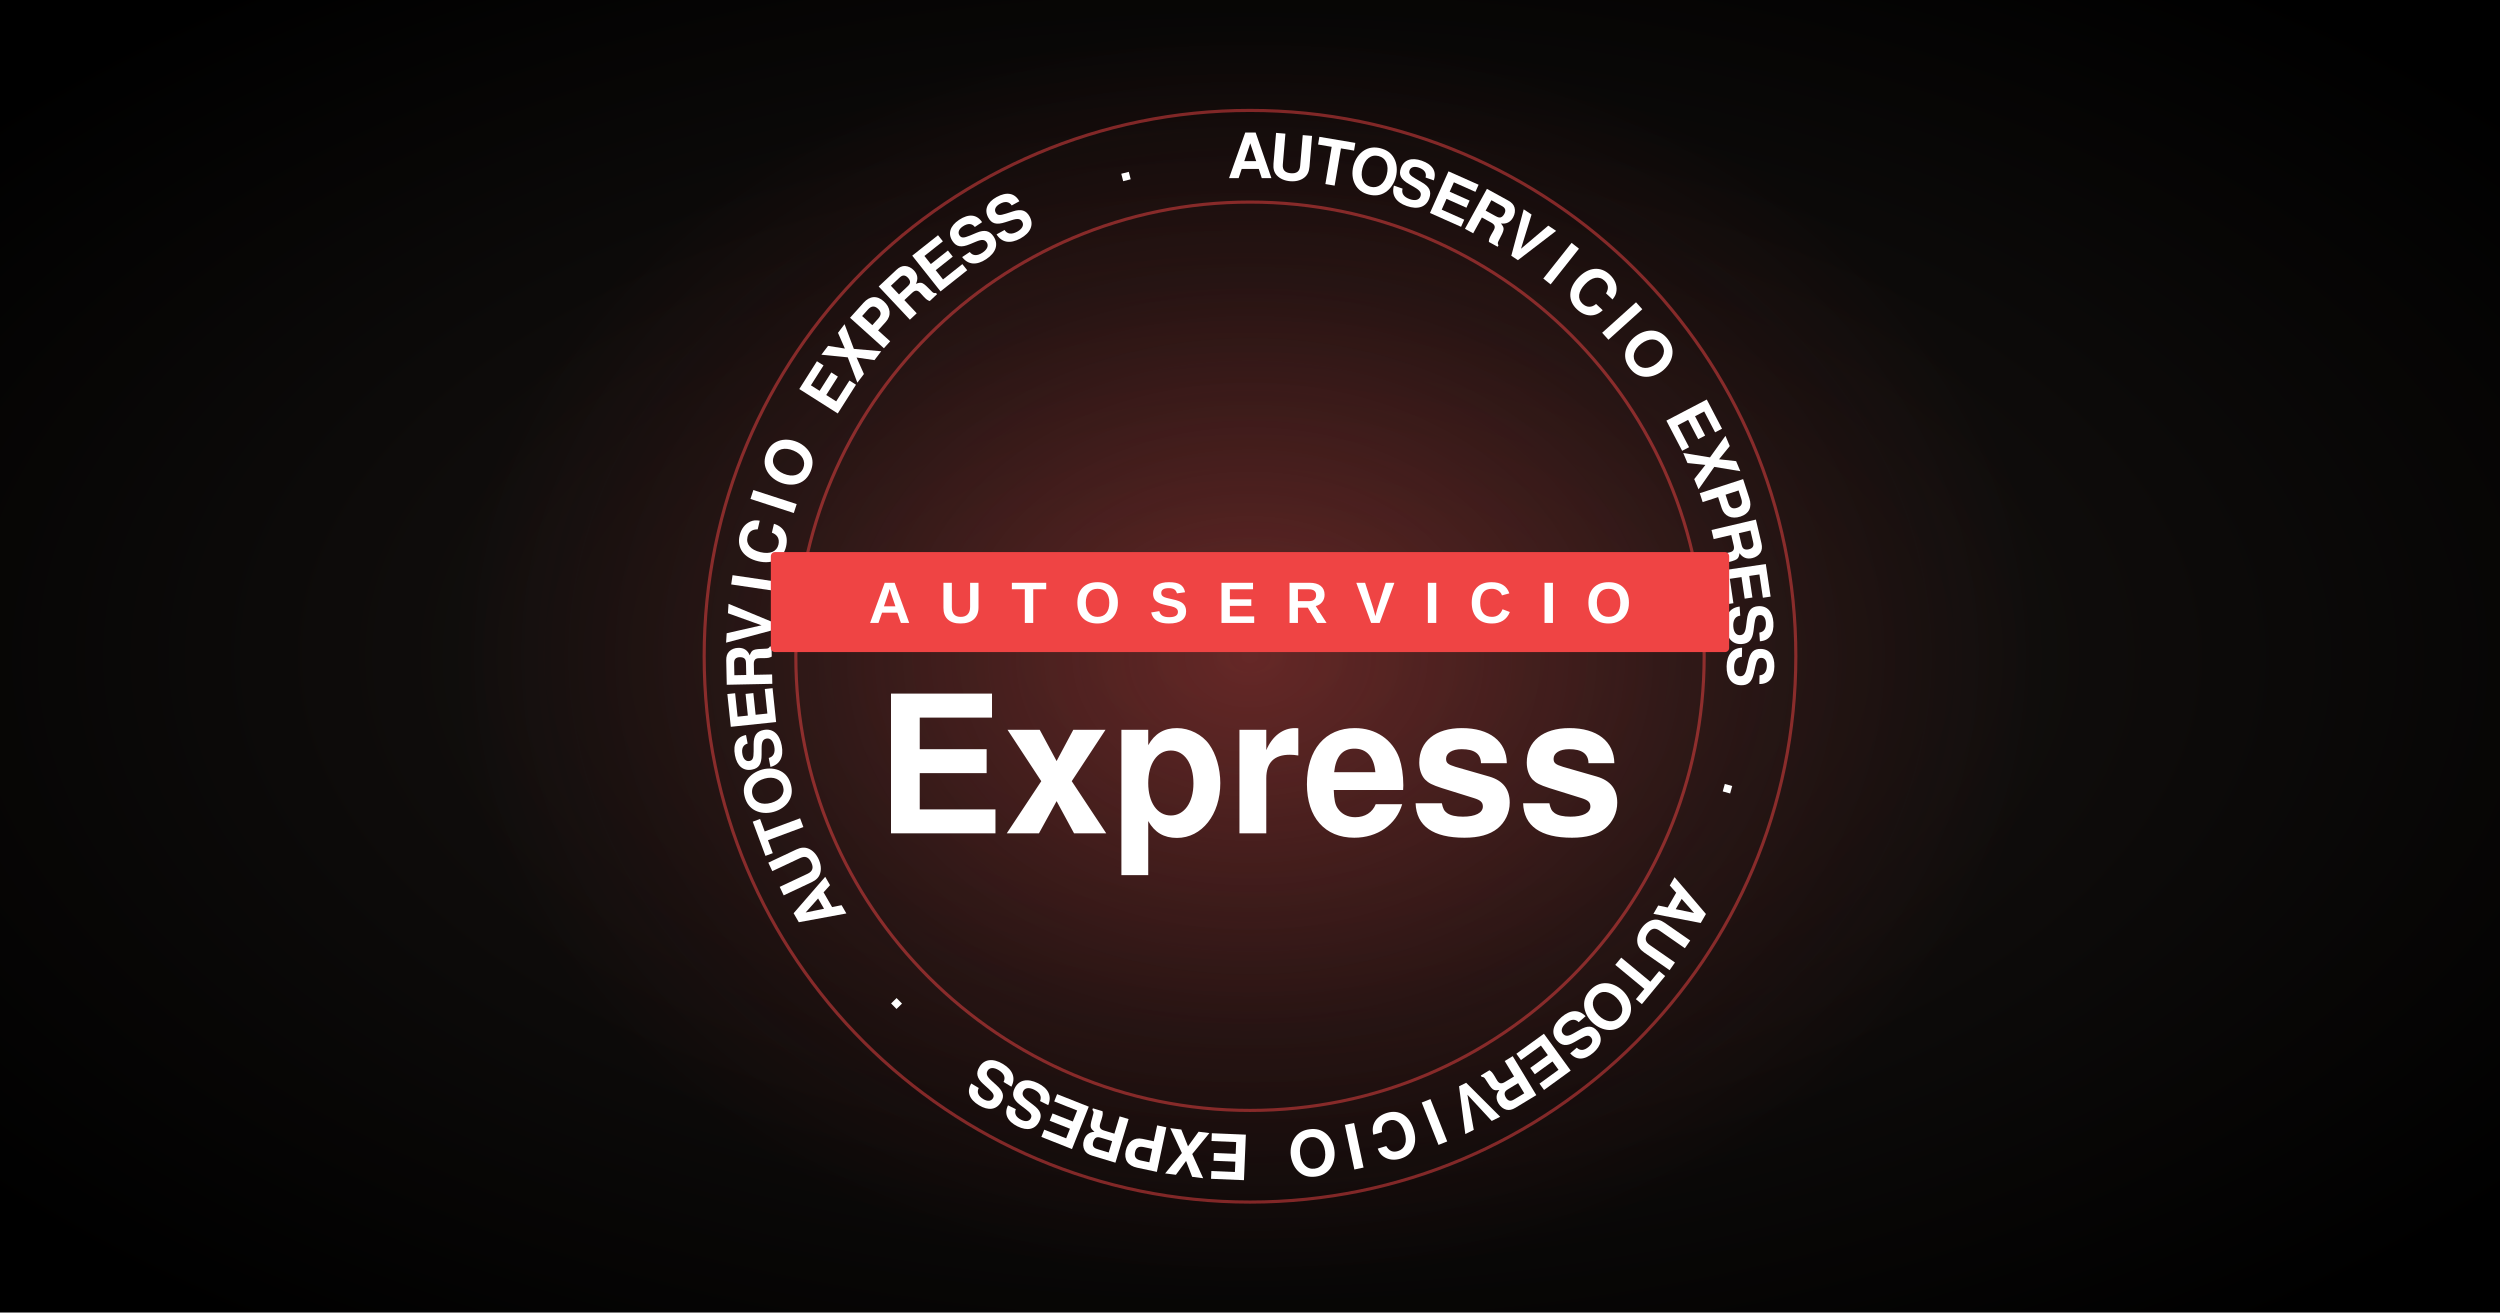
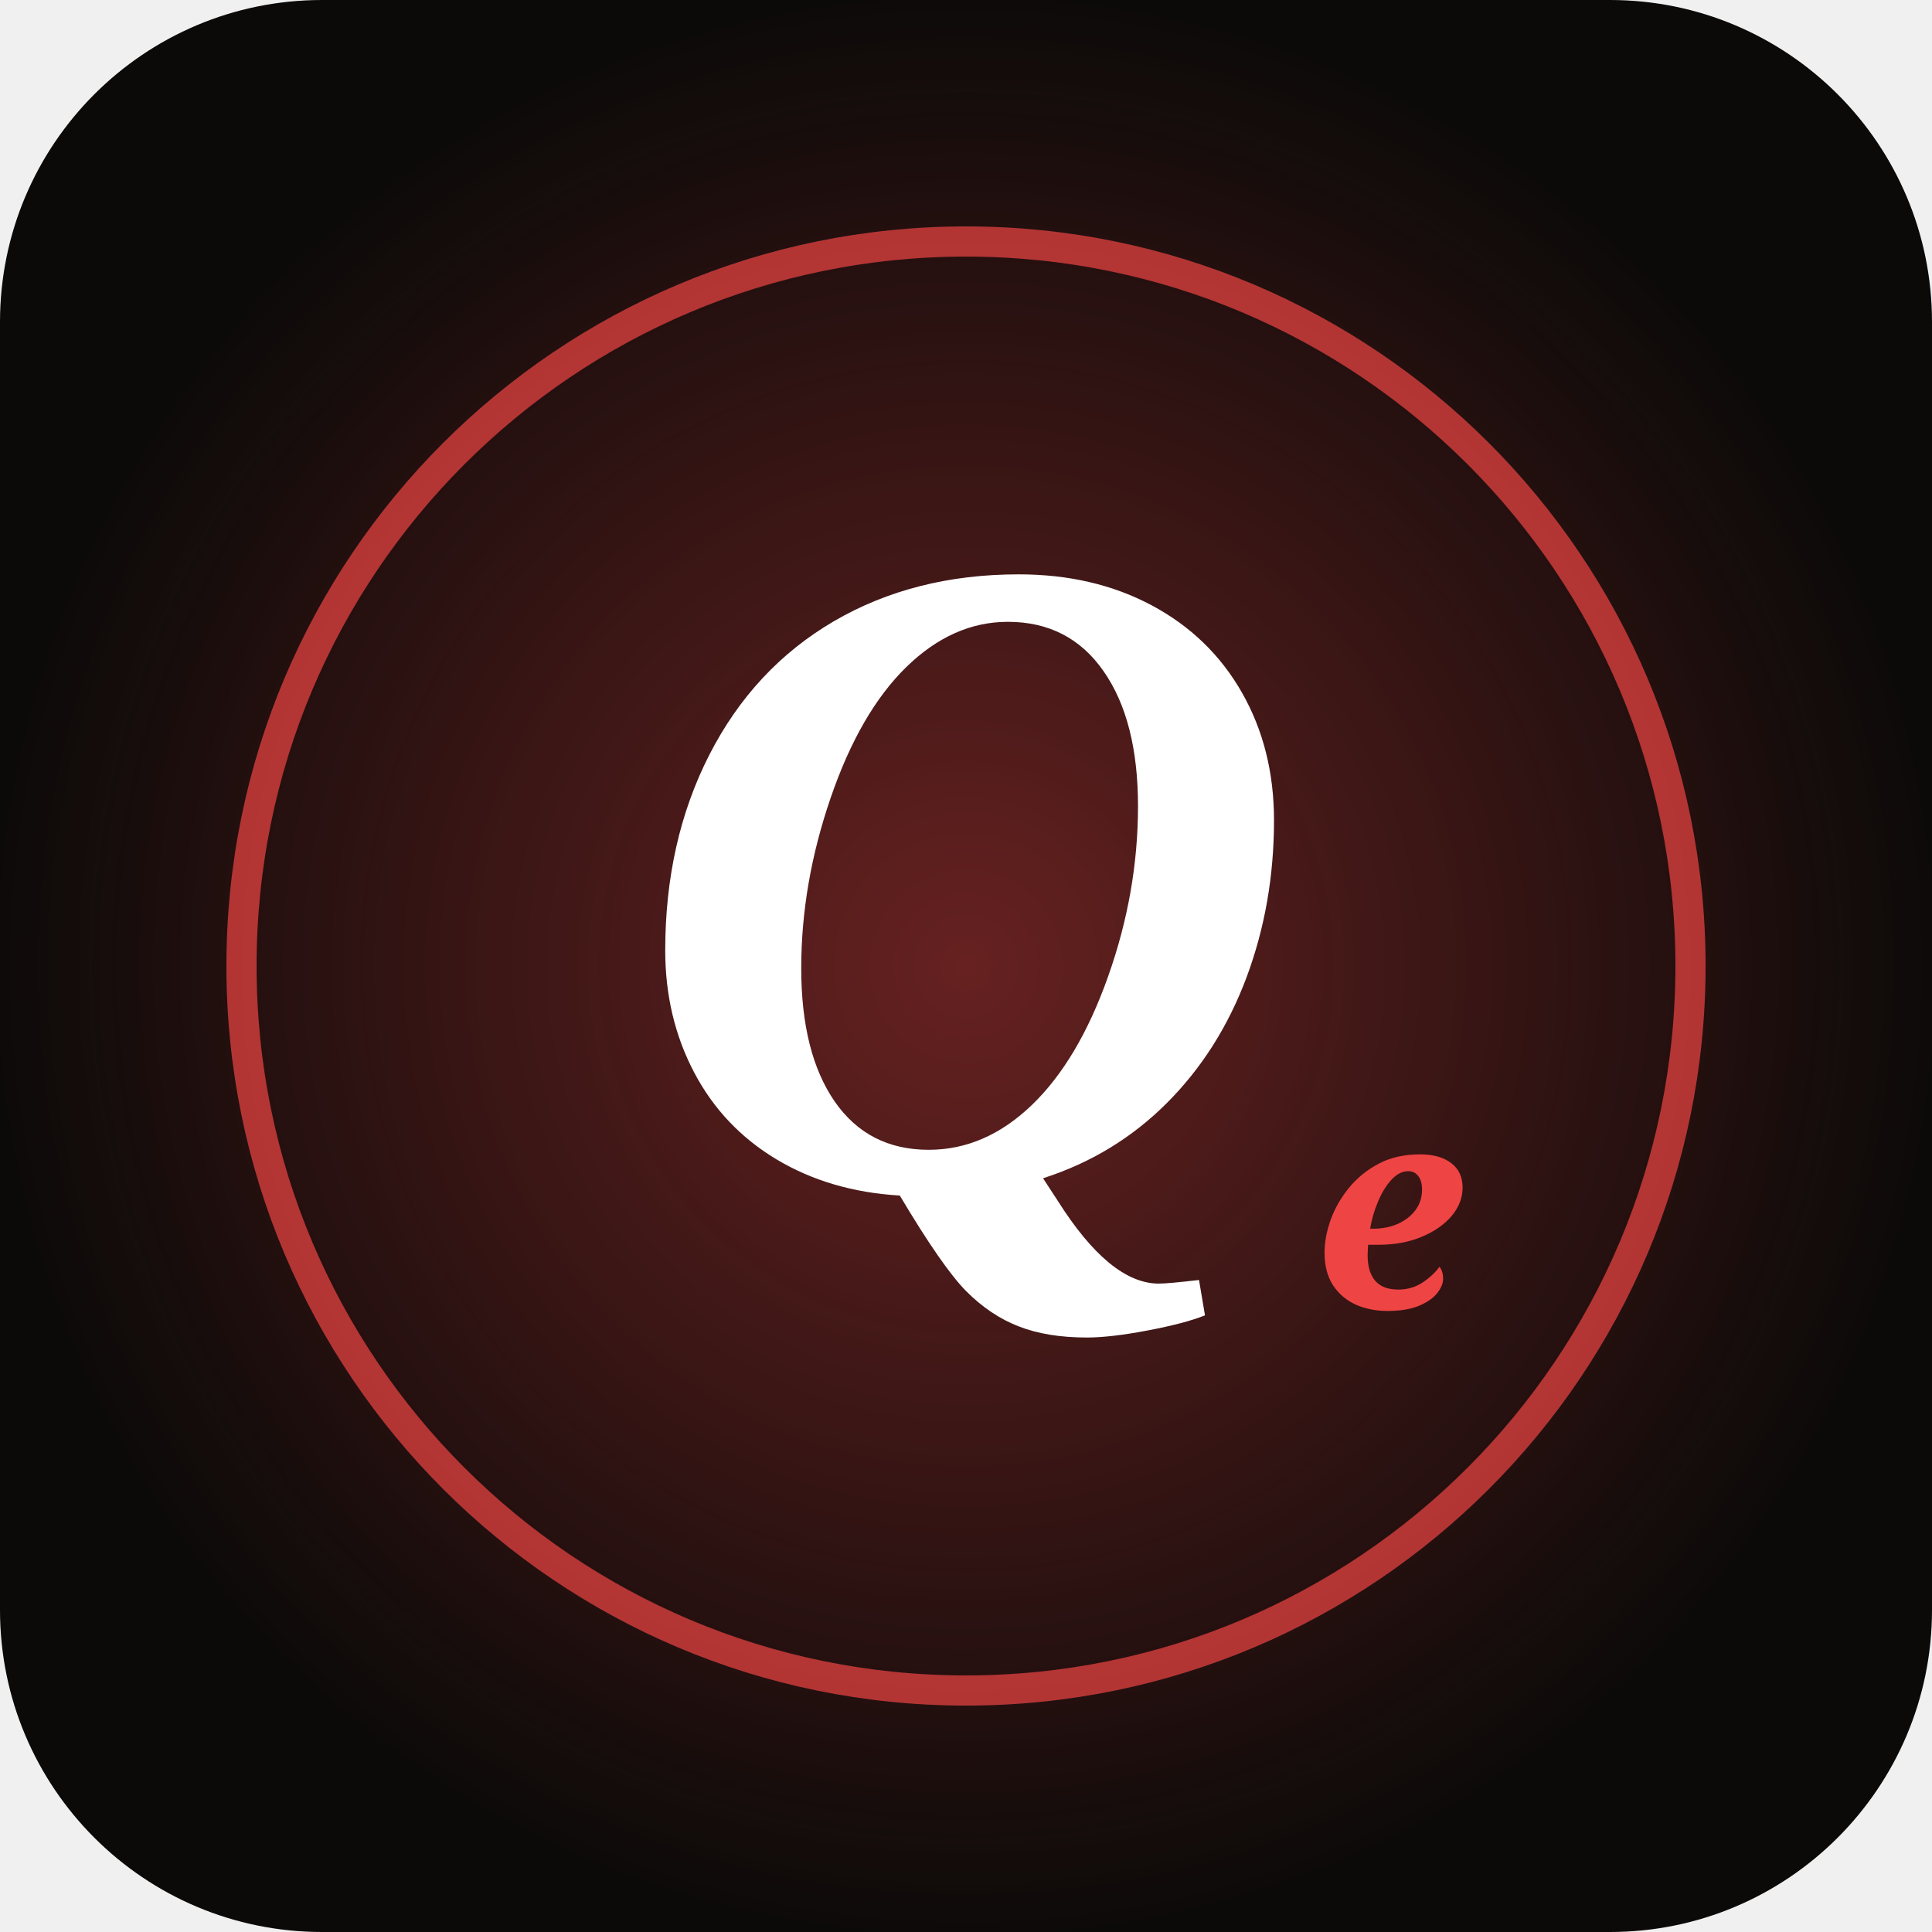
- <svg xmlns="http://www.w3.org/2000/svg" width="1200" height="630">
+ <svg xmlns="http://www.w3.org/2000/svg" width="192" height="192" viewBox="0 0 192 192">
+   <rect width="192" height="192" rx="32" fill="#0c0a09" />
  <defs>
-     <radialGradient id="bg" cx="50%" cy="50%" r="65%">
-       <stop offset="0%" stop-color="#1c1917" />
-       <stop offset="60%" stop-color="#0c0a09" />
-       <stop offset="100%" stop-color="#000000" />
-     </radialGradient>
-     <radialGradient id="halo" cx="50%" cy="50%" r="50%">
-       <stop offset="0%" stop-color="#ef4444" stop-opacity="0.35" />
-       <stop offset="60%" stop-color="#ef4444" stop-opacity="0.10" />
+     <radialGradient id="haloFav" cx="50%" cy="50%" r="50%">
+       <stop offset="0%" stop-color="#ef4444" stop-opacity="0.4" />
      <stop offset="100%" stop-color="#ef4444" stop-opacity="0" />
    </radialGradient>
  </defs>
-   <rect width="1200" height="630" fill="url(#bg)" />
-   <ellipse cx="600" cy="315" rx="380" ry="300" fill="url(#halo)" />
-   <circle cx="600" cy="315" r="262" fill="none" stroke="#ef4444" stroke-width="1.5" opacity="0.5" />
-   <circle cx="600" cy="315" r="218" fill="none" stroke="#ef4444" stroke-width="1.5" opacity="0.5" />
-   <text x="600.00" y="75.00" font-family="Arial Black, Helvetica, sans-serif" font-size="30" font-weight="900" fill="#ffffff" text-anchor="middle" dominant-baseline="middle" transform="rotate(0.00 600.00 75.00)">A</text>
-   <text x="620.08" y="75.84" font-family="Arial Black, Helvetica, sans-serif" font-size="30" font-weight="900" fill="#ffffff" text-anchor="middle" dominant-baseline="middle" transform="rotate(4.80 620.08 75.84)">U</text>
-   <text x="640.02" y="78.36" font-family="Arial Black, Helvetica, sans-serif" font-size="30" font-weight="900" fill="#ffffff" text-anchor="middle" dominant-baseline="middle" transform="rotate(9.60 640.02 78.36)">T</text>
-   <text x="659.69" y="82.54" font-family="Arial Black, Helvetica, sans-serif" font-size="30" font-weight="900" fill="#ffffff" text-anchor="middle" dominant-baseline="middle" transform="rotate(14.40 659.69 82.54)">O</text>
-   <text x="678.93" y="88.35" font-family="Arial Black, Helvetica, sans-serif" font-size="30" font-weight="900" fill="#ffffff" text-anchor="middle" dominant-baseline="middle" transform="rotate(19.20 678.93 88.35)">S</text>
-   <text x="697.62" y="95.75" font-family="Arial Black, Helvetica, sans-serif" font-size="30" font-weight="900" fill="#ffffff" text-anchor="middle" dominant-baseline="middle" transform="rotate(24.00 697.62 95.75)">E</text>
-   <text x="715.62" y="104.69" font-family="Arial Black, Helvetica, sans-serif" font-size="30" font-weight="900" fill="#ffffff" text-anchor="middle" dominant-baseline="middle" transform="rotate(28.80 715.62 104.69)">R</text>
-   <text x="732.81" y="115.10" font-family="Arial Black, Helvetica, sans-serif" font-size="30" font-weight="900" fill="#ffffff" text-anchor="middle" dominant-baseline="middle" transform="rotate(33.60 732.81 115.10)">V</text>
-   <text x="749.08" y="126.91" font-family="Arial Black, Helvetica, sans-serif" font-size="30" font-weight="900" fill="#ffffff" text-anchor="middle" dominant-baseline="middle" transform="rotate(38.40 749.08 126.91)">I</text>
-   <text x="764.29" y="140.05" font-family="Arial Black, Helvetica, sans-serif" font-size="30" font-weight="900" fill="#ffffff" text-anchor="middle" dominant-baseline="middle" transform="rotate(43.20 764.29 140.05)">C</text>
-   <text x="778.35" y="154.41" font-family="Arial Black, Helvetica, sans-serif" font-size="30" font-weight="900" fill="#ffffff" text-anchor="middle" dominant-baseline="middle" transform="rotate(48.00 778.35 154.41)">I</text>
-   <text x="791.17" y="169.90" font-family="Arial Black, Helvetica, sans-serif" font-size="30" font-weight="900" fill="#ffffff" text-anchor="middle" dominant-baseline="middle" transform="rotate(52.80 791.17 169.90)">O</text>
-   <text x="802.64" y="186.40" font-family="Arial Black, Helvetica, sans-serif" font-size="30" font-weight="900" fill="#ffffff" text-anchor="middle" dominant-baseline="middle" transform="rotate(57.60 802.64 186.40)"> </text>
-   <text x="812.69" y="203.81" font-family="Arial Black, Helvetica, sans-serif" font-size="30" font-weight="900" fill="#ffffff" text-anchor="middle" dominant-baseline="middle" transform="rotate(62.40 812.69 203.81)">E</text>
-   <text x="821.25" y="222.00" font-family="Arial Black, Helvetica, sans-serif" font-size="30" font-weight="900" fill="#ffffff" text-anchor="middle" dominant-baseline="middle" transform="rotate(67.20 821.25 222.00)">X</text>
-   <text x="828.25" y="240.84" font-family="Arial Black, Helvetica, sans-serif" font-size="30" font-weight="900" fill="#ffffff" text-anchor="middle" dominant-baseline="middle" transform="rotate(72.00 828.25 240.84)">P</text>
-   <text x="833.66" y="260.20" font-family="Arial Black, Helvetica, sans-serif" font-size="30" font-weight="900" fill="#ffffff" text-anchor="middle" dominant-baseline="middle" transform="rotate(76.80 833.66 260.20)">R</text>
-   <text x="837.43" y="279.94" font-family="Arial Black, Helvetica, sans-serif" font-size="30" font-weight="900" fill="#ffffff" text-anchor="middle" dominant-baseline="middle" transform="rotate(81.60 837.43 279.94)">E</text>
-   <text x="839.53" y="299.93" font-family="Arial Black, Helvetica, sans-serif" font-size="30" font-weight="900" fill="#ffffff" text-anchor="middle" dominant-baseline="middle" transform="rotate(86.40 839.53 299.93)">S</text>
-   <text x="839.95" y="320.03" font-family="Arial Black, Helvetica, sans-serif" font-size="30" font-weight="900" fill="#ffffff" text-anchor="middle" dominant-baseline="middle" transform="rotate(91.20 839.95 320.03)">S</text>
-   <text x="838.69" y="340.09" font-family="Arial Black, Helvetica, sans-serif" font-size="30" font-weight="900" fill="#ffffff" text-anchor="middle" dominant-baseline="middle" transform="rotate(96.00 838.69 340.09)"> </text>
-   <text x="835.75" y="359.97" font-family="Arial Black, Helvetica, sans-serif" font-size="30" font-weight="900" fill="#ffffff" text-anchor="middle" dominant-baseline="middle" transform="rotate(100.80 835.75 359.97)"> </text>
-   <text x="831.16" y="379.54" font-family="Arial Black, Helvetica, sans-serif" font-size="30" font-weight="900" fill="#ffffff" text-anchor="middle" dominant-baseline="middle" transform="rotate(105.60 831.16 379.54)">·</text>
-   <text x="824.95" y="398.66" font-family="Arial Black, Helvetica, sans-serif" font-size="30" font-weight="900" fill="#ffffff" text-anchor="middle" dominant-baseline="middle" transform="rotate(110.40 824.95 398.66)"> </text>
-   <text x="817.16" y="417.19" font-family="Arial Black, Helvetica, sans-serif" font-size="30" font-weight="900" fill="#ffffff" text-anchor="middle" dominant-baseline="middle" transform="rotate(115.20 817.16 417.19)"> </text>
-   <text x="807.85" y="435.00" font-family="Arial Black, Helvetica, sans-serif" font-size="30" font-weight="900" fill="#ffffff" text-anchor="middle" dominant-baseline="middle" transform="rotate(120.00 807.85 435.00)">A</text>
-   <text x="797.08" y="451.97" font-family="Arial Black, Helvetica, sans-serif" font-size="30" font-weight="900" fill="#ffffff" text-anchor="middle" dominant-baseline="middle" transform="rotate(124.80 797.08 451.97)">U</text>
-   <text x="784.92" y="467.98" font-family="Arial Black, Helvetica, sans-serif" font-size="30" font-weight="900" fill="#ffffff" text-anchor="middle" dominant-baseline="middle" transform="rotate(129.60 784.92 467.98)">T</text>
-   <text x="771.47" y="482.92" font-family="Arial Black, Helvetica, sans-serif" font-size="30" font-weight="900" fill="#ffffff" text-anchor="middle" dominant-baseline="middle" transform="rotate(134.40 771.47 482.92)">O</text>
-   <text x="756.82" y="496.68" font-family="Arial Black, Helvetica, sans-serif" font-size="30" font-weight="900" fill="#ffffff" text-anchor="middle" dominant-baseline="middle" transform="rotate(139.20 756.82 496.68)">S</text>
-   <text x="741.07" y="509.16" font-family="Arial Black, Helvetica, sans-serif" font-size="30" font-weight="900" fill="#ffffff" text-anchor="middle" dominant-baseline="middle" transform="rotate(144.00 741.07 509.16)">E</text>
-   <text x="724.33" y="520.29" font-family="Arial Black, Helvetica, sans-serif" font-size="30" font-weight="900" fill="#ffffff" text-anchor="middle" dominant-baseline="middle" transform="rotate(148.80 724.33 520.29)">R</text>
-   <text x="706.71" y="529.97" font-family="Arial Black, Helvetica, sans-serif" font-size="30" font-weight="900" fill="#ffffff" text-anchor="middle" dominant-baseline="middle" transform="rotate(153.60 706.71 529.97)">V</text>
-   <text x="688.35" y="538.15" font-family="Arial Black, Helvetica, sans-serif" font-size="30" font-weight="900" fill="#ffffff" text-anchor="middle" dominant-baseline="middle" transform="rotate(158.40 688.35 538.15)">I</text>
-   <text x="669.37" y="544.76" font-family="Arial Black, Helvetica, sans-serif" font-size="30" font-weight="900" fill="#ffffff" text-anchor="middle" dominant-baseline="middle" transform="rotate(163.20 669.37 544.76)">C</text>
-   <text x="649.90" y="549.76" font-family="Arial Black, Helvetica, sans-serif" font-size="30" font-weight="900" fill="#ffffff" text-anchor="middle" dominant-baseline="middle" transform="rotate(168.00 649.90 549.76)">I</text>
-   <text x="630.08" y="553.11" font-family="Arial Black, Helvetica, sans-serif" font-size="30" font-weight="900" fill="#ffffff" text-anchor="middle" dominant-baseline="middle" transform="rotate(172.80 630.08 553.11)">O</text>
-   <text x="610.05" y="554.79" font-family="Arial Black, Helvetica, sans-serif" font-size="30" font-weight="900" fill="#ffffff" text-anchor="middle" dominant-baseline="middle" transform="rotate(177.60 610.05 554.79)"> </text>
-   <text x="589.95" y="554.79" font-family="Arial Black, Helvetica, sans-serif" font-size="30" font-weight="900" fill="#ffffff" text-anchor="middle" dominant-baseline="middle" transform="rotate(182.40 589.95 554.79)">E</text>
-   <text x="569.92" y="553.11" font-family="Arial Black, Helvetica, sans-serif" font-size="30" font-weight="900" fill="#ffffff" text-anchor="middle" dominant-baseline="middle" transform="rotate(187.20 569.92 553.11)">X</text>
-   <text x="550.10" y="549.76" font-family="Arial Black, Helvetica, sans-serif" font-size="30" font-weight="900" fill="#ffffff" text-anchor="middle" dominant-baseline="middle" transform="rotate(192.00 550.10 549.76)">P</text>
-   <text x="530.63" y="544.76" font-family="Arial Black, Helvetica, sans-serif" font-size="30" font-weight="900" fill="#ffffff" text-anchor="middle" dominant-baseline="middle" transform="rotate(196.80 530.63 544.76)">R</text>
-   <text x="511.65" y="538.15" font-family="Arial Black, Helvetica, sans-serif" font-size="30" font-weight="900" fill="#ffffff" text-anchor="middle" dominant-baseline="middle" transform="rotate(201.60 511.65 538.15)">E</text>
-   <text x="493.29" y="529.97" font-family="Arial Black, Helvetica, sans-serif" font-size="30" font-weight="900" fill="#ffffff" text-anchor="middle" dominant-baseline="middle" transform="rotate(206.40 493.29 529.97)">S</text>
-   <text x="475.67" y="520.29" font-family="Arial Black, Helvetica, sans-serif" font-size="30" font-weight="900" fill="#ffffff" text-anchor="middle" dominant-baseline="middle" transform="rotate(211.20 475.67 520.29)">S</text>
-   <text x="458.93" y="509.16" font-family="Arial Black, Helvetica, sans-serif" font-size="30" font-weight="900" fill="#ffffff" text-anchor="middle" dominant-baseline="middle" transform="rotate(216.00 458.93 509.16)"> </text>
-   <text x="443.18" y="496.68" font-family="Arial Black, Helvetica, sans-serif" font-size="30" font-weight="900" fill="#ffffff" text-anchor="middle" dominant-baseline="middle" transform="rotate(220.80 443.18 496.68)"> </text>
-   <text x="428.53" y="482.92" font-family="Arial Black, Helvetica, sans-serif" font-size="30" font-weight="900" fill="#ffffff" text-anchor="middle" dominant-baseline="middle" transform="rotate(225.60 428.53 482.92)">·</text>
-   <text x="415.08" y="467.98" font-family="Arial Black, Helvetica, sans-serif" font-size="30" font-weight="900" fill="#ffffff" text-anchor="middle" dominant-baseline="middle" transform="rotate(230.40 415.08 467.98)"> </text>
-   <text x="402.92" y="451.97" font-family="Arial Black, Helvetica, sans-serif" font-size="30" font-weight="900" fill="#ffffff" text-anchor="middle" dominant-baseline="middle" transform="rotate(235.20 402.92 451.97)"> </text>
-   <text x="392.15" y="435.00" font-family="Arial Black, Helvetica, sans-serif" font-size="30" font-weight="900" fill="#ffffff" text-anchor="middle" dominant-baseline="middle" transform="rotate(240.00 392.15 435.00)">A</text>
-   <text x="382.84" y="417.19" font-family="Arial Black, Helvetica, sans-serif" font-size="30" font-weight="900" fill="#ffffff" text-anchor="middle" dominant-baseline="middle" transform="rotate(244.80 382.84 417.19)">U</text>
-   <text x="375.05" y="398.66" font-family="Arial Black, Helvetica, sans-serif" font-size="30" font-weight="900" fill="#ffffff" text-anchor="middle" dominant-baseline="middle" transform="rotate(249.60 375.05 398.66)">T</text>
-   <text x="368.84" y="379.54" font-family="Arial Black, Helvetica, sans-serif" font-size="30" font-weight="900" fill="#ffffff" text-anchor="middle" dominant-baseline="middle" transform="rotate(254.40 368.84 379.54)">O</text>
-   <text x="364.25" y="359.97" font-family="Arial Black, Helvetica, sans-serif" font-size="30" font-weight="900" fill="#ffffff" text-anchor="middle" dominant-baseline="middle" transform="rotate(259.20 364.25 359.97)">S</text>
-   <text x="361.31" y="340.09" font-family="Arial Black, Helvetica, sans-serif" font-size="30" font-weight="900" fill="#ffffff" text-anchor="middle" dominant-baseline="middle" transform="rotate(264.00 361.31 340.09)">E</text>
-   <text x="360.05" y="320.03" font-family="Arial Black, Helvetica, sans-serif" font-size="30" font-weight="900" fill="#ffffff" text-anchor="middle" dominant-baseline="middle" transform="rotate(268.80 360.05 320.03)">R</text>
-   <text x="360.47" y="299.93" font-family="Arial Black, Helvetica, sans-serif" font-size="30" font-weight="900" fill="#ffffff" text-anchor="middle" dominant-baseline="middle" transform="rotate(273.60 360.47 299.93)">V</text>
-   <text x="362.57" y="279.94" font-family="Arial Black, Helvetica, sans-serif" font-size="30" font-weight="900" fill="#ffffff" text-anchor="middle" dominant-baseline="middle" transform="rotate(278.40 362.57 279.94)">I</text>
-   <text x="366.34" y="260.20" font-family="Arial Black, Helvetica, sans-serif" font-size="30" font-weight="900" fill="#ffffff" text-anchor="middle" dominant-baseline="middle" transform="rotate(283.20 366.34 260.20)">C</text>
-   <text x="371.75" y="240.84" font-family="Arial Black, Helvetica, sans-serif" font-size="30" font-weight="900" fill="#ffffff" text-anchor="middle" dominant-baseline="middle" transform="rotate(288.00 371.75 240.84)">I</text>
-   <text x="378.75" y="222.00" font-family="Arial Black, Helvetica, sans-serif" font-size="30" font-weight="900" fill="#ffffff" text-anchor="middle" dominant-baseline="middle" transform="rotate(292.80 378.75 222.00)">O</text>
-   <text x="387.31" y="203.81" font-family="Arial Black, Helvetica, sans-serif" font-size="30" font-weight="900" fill="#ffffff" text-anchor="middle" dominant-baseline="middle" transform="rotate(297.60 387.31 203.81)"> </text>
-   <text x="397.36" y="186.40" font-family="Arial Black, Helvetica, sans-serif" font-size="30" font-weight="900" fill="#ffffff" text-anchor="middle" dominant-baseline="middle" transform="rotate(302.40 397.36 186.40)">E</text>
-   <text x="408.83" y="169.90" font-family="Arial Black, Helvetica, sans-serif" font-size="30" font-weight="900" fill="#ffffff" text-anchor="middle" dominant-baseline="middle" transform="rotate(307.20 408.83 169.90)">X</text>
-   <text x="421.65" y="154.41" font-family="Arial Black, Helvetica, sans-serif" font-size="30" font-weight="900" fill="#ffffff" text-anchor="middle" dominant-baseline="middle" transform="rotate(312.00 421.65 154.41)">P</text>
-   <text x="435.71" y="140.05" font-family="Arial Black, Helvetica, sans-serif" font-size="30" font-weight="900" fill="#ffffff" text-anchor="middle" dominant-baseline="middle" transform="rotate(316.80 435.71 140.05)">R</text>
-   <text x="450.92" y="126.91" font-family="Arial Black, Helvetica, sans-serif" font-size="30" font-weight="900" fill="#ffffff" text-anchor="middle" dominant-baseline="middle" transform="rotate(321.60 450.92 126.91)">E</text>
-   <text x="467.19" y="115.10" font-family="Arial Black, Helvetica, sans-serif" font-size="30" font-weight="900" fill="#ffffff" text-anchor="middle" dominant-baseline="middle" transform="rotate(326.40 467.19 115.10)">S</text>
-   <text x="484.38" y="104.69" font-family="Arial Black, Helvetica, sans-serif" font-size="30" font-weight="900" fill="#ffffff" text-anchor="middle" dominant-baseline="middle" transform="rotate(331.20 484.38 104.69)">S</text>
-   <text x="502.38" y="95.75" font-family="Arial Black, Helvetica, sans-serif" font-size="30" font-weight="900" fill="#ffffff" text-anchor="middle" dominant-baseline="middle" transform="rotate(336.00 502.38 95.75)"> </text>
-   <text x="521.07" y="88.35" font-family="Arial Black, Helvetica, sans-serif" font-size="30" font-weight="900" fill="#ffffff" text-anchor="middle" dominant-baseline="middle" transform="rotate(340.80 521.07 88.35)"> </text>
-   <text x="540.31" y="82.54" font-family="Arial Black, Helvetica, sans-serif" font-size="30" font-weight="900" fill="#ffffff" text-anchor="middle" dominant-baseline="middle" transform="rotate(345.60 540.31 82.54)">·</text>
-   <text x="559.98" y="78.36" font-family="Arial Black, Helvetica, sans-serif" font-size="30" font-weight="900" fill="#ffffff" text-anchor="middle" dominant-baseline="middle" transform="rotate(350.40 559.98 78.36)"> </text>
-   <text x="579.92" y="75.84" font-family="Arial Black, Helvetica, sans-serif" font-size="30" font-weight="900" fill="#ffffff" text-anchor="middle" dominant-baseline="middle" transform="rotate(355.20 579.92 75.84)"> </text>
-   <rect x="370" y="265" width="460" height="48" fill="#ef4444" rx="2" />
-   <text x="600" y="299" font-family="Arial, Helvetica, sans-serif" font-size="28" font-weight="700" fill="#ffffff" letter-spacing="14" text-anchor="middle">AUTOSERVICIO</text>
-   <text x="600" y="400" font-family="Arial Black, Impact, Helvetica, sans-serif" font-size="92" font-weight="900" fill="#ffffff" text-anchor="middle">Express</text>
+   <rect width="192" height="192" rx="32" fill="url(#haloFav)" />
+   <circle cx="96" cy="96" r="72" fill="none" stroke="#ef4444" stroke-width="3" opacity="0.7" />
+   <text x="96" y="118" font-family="Georgia, 'Times New Roman', serif" font-size="92" font-weight="700" font-style="italic" fill="#ffffff" text-anchor="middle">Q</text>
+   <text x="138" y="130" font-family="Georgia, serif" font-size="28" font-weight="700" font-style="italic" fill="#ef4444" text-anchor="middle">e</text>
</svg>
